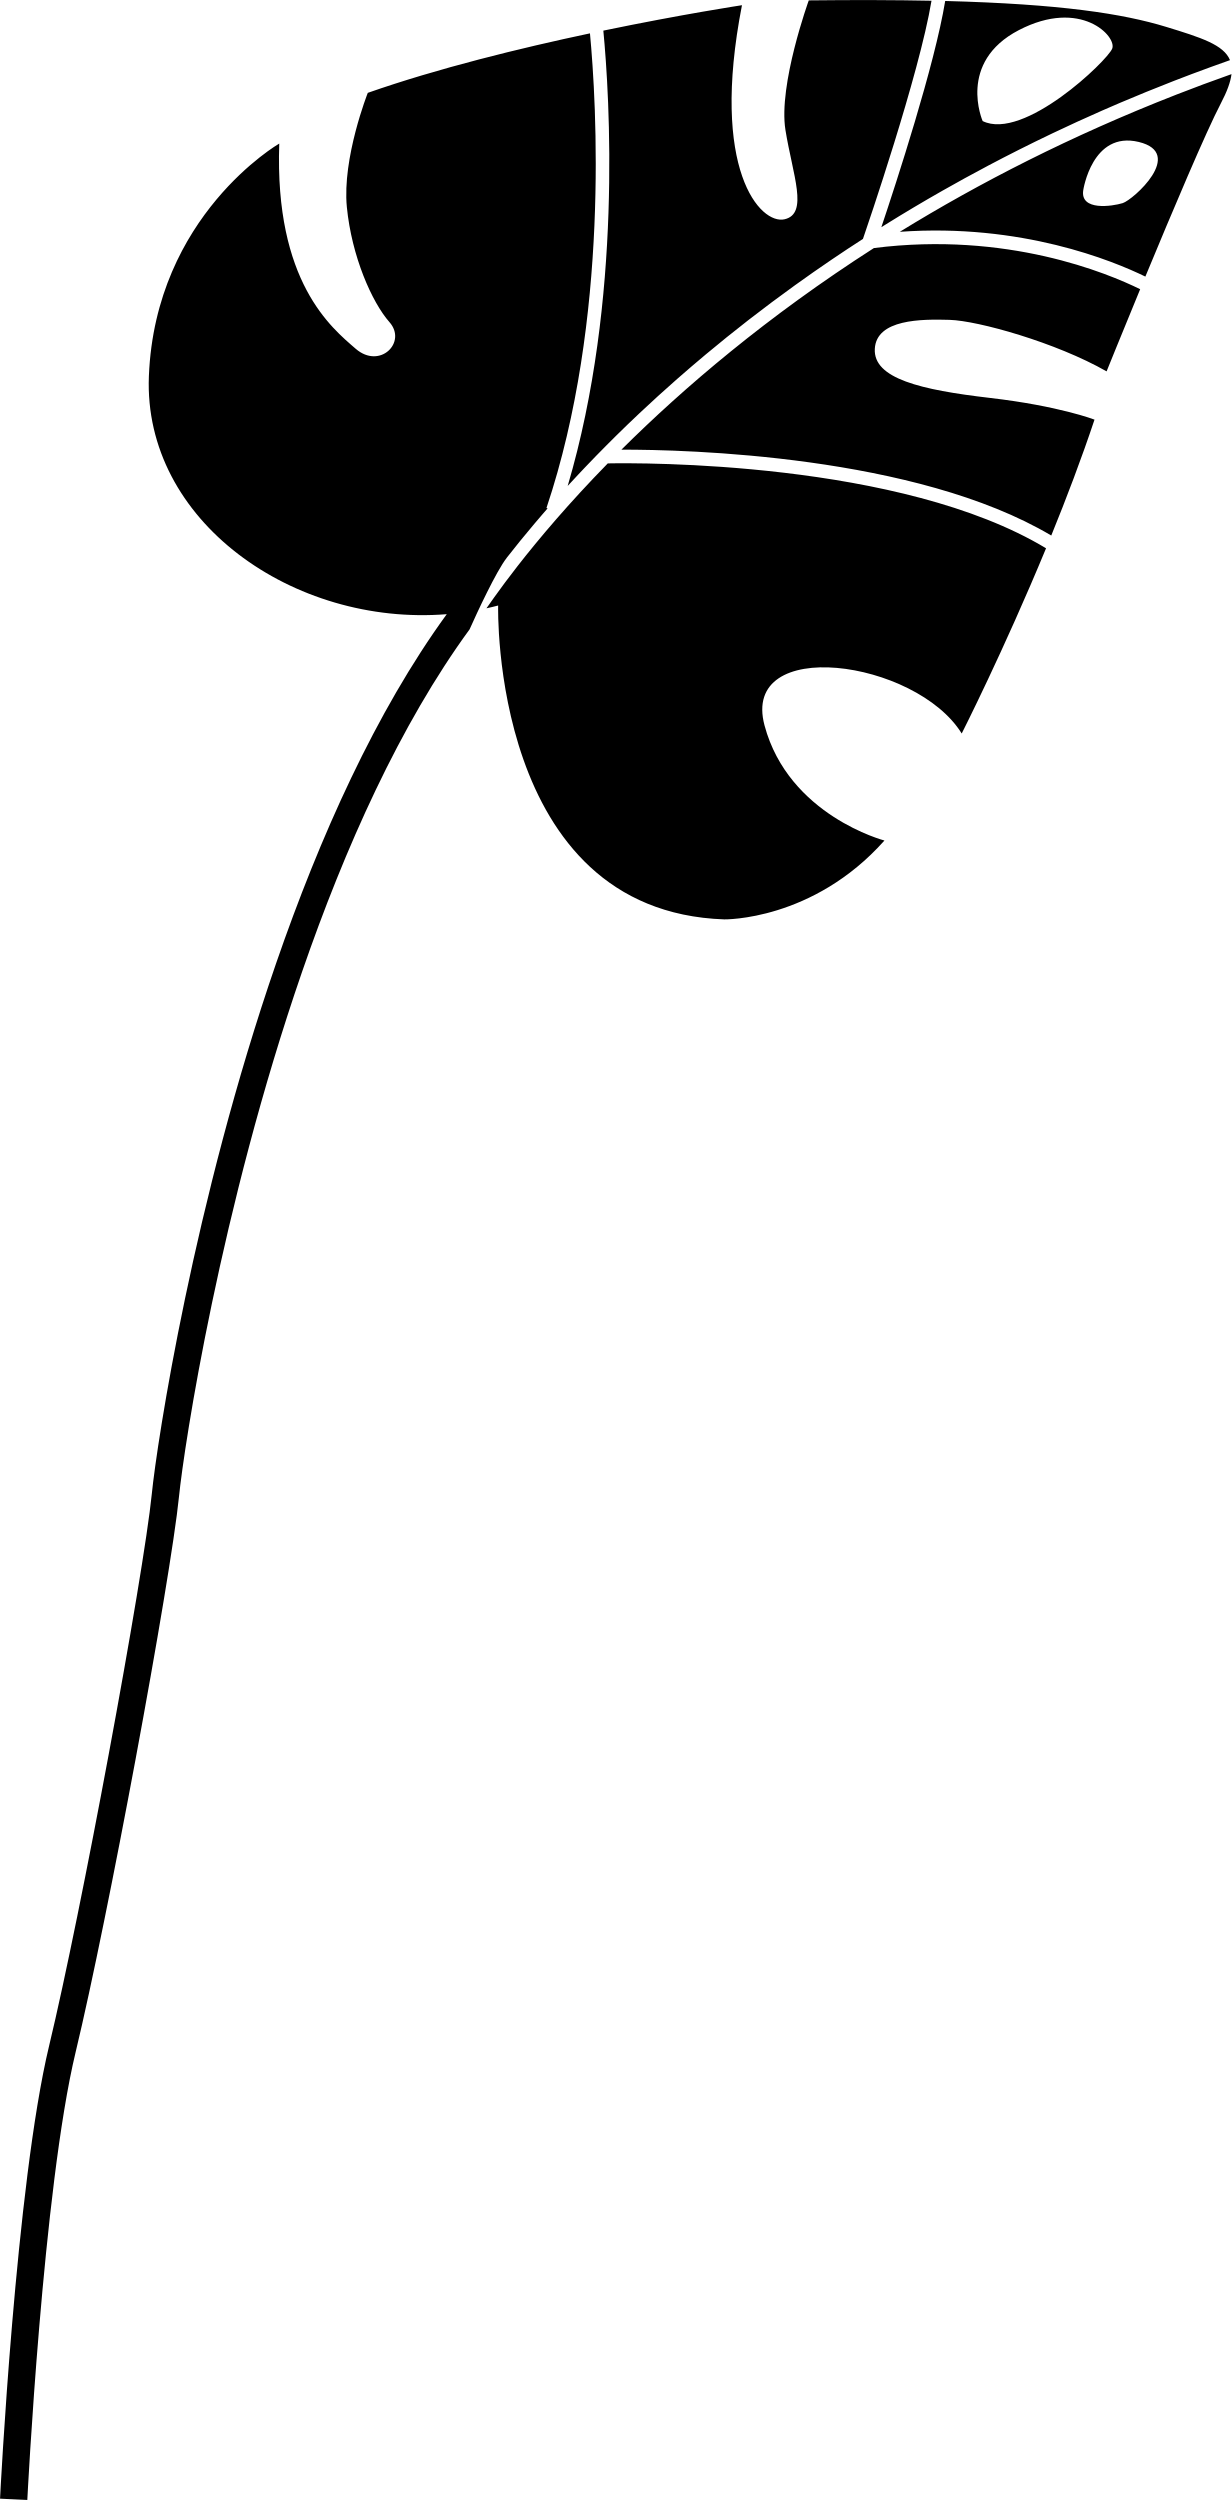
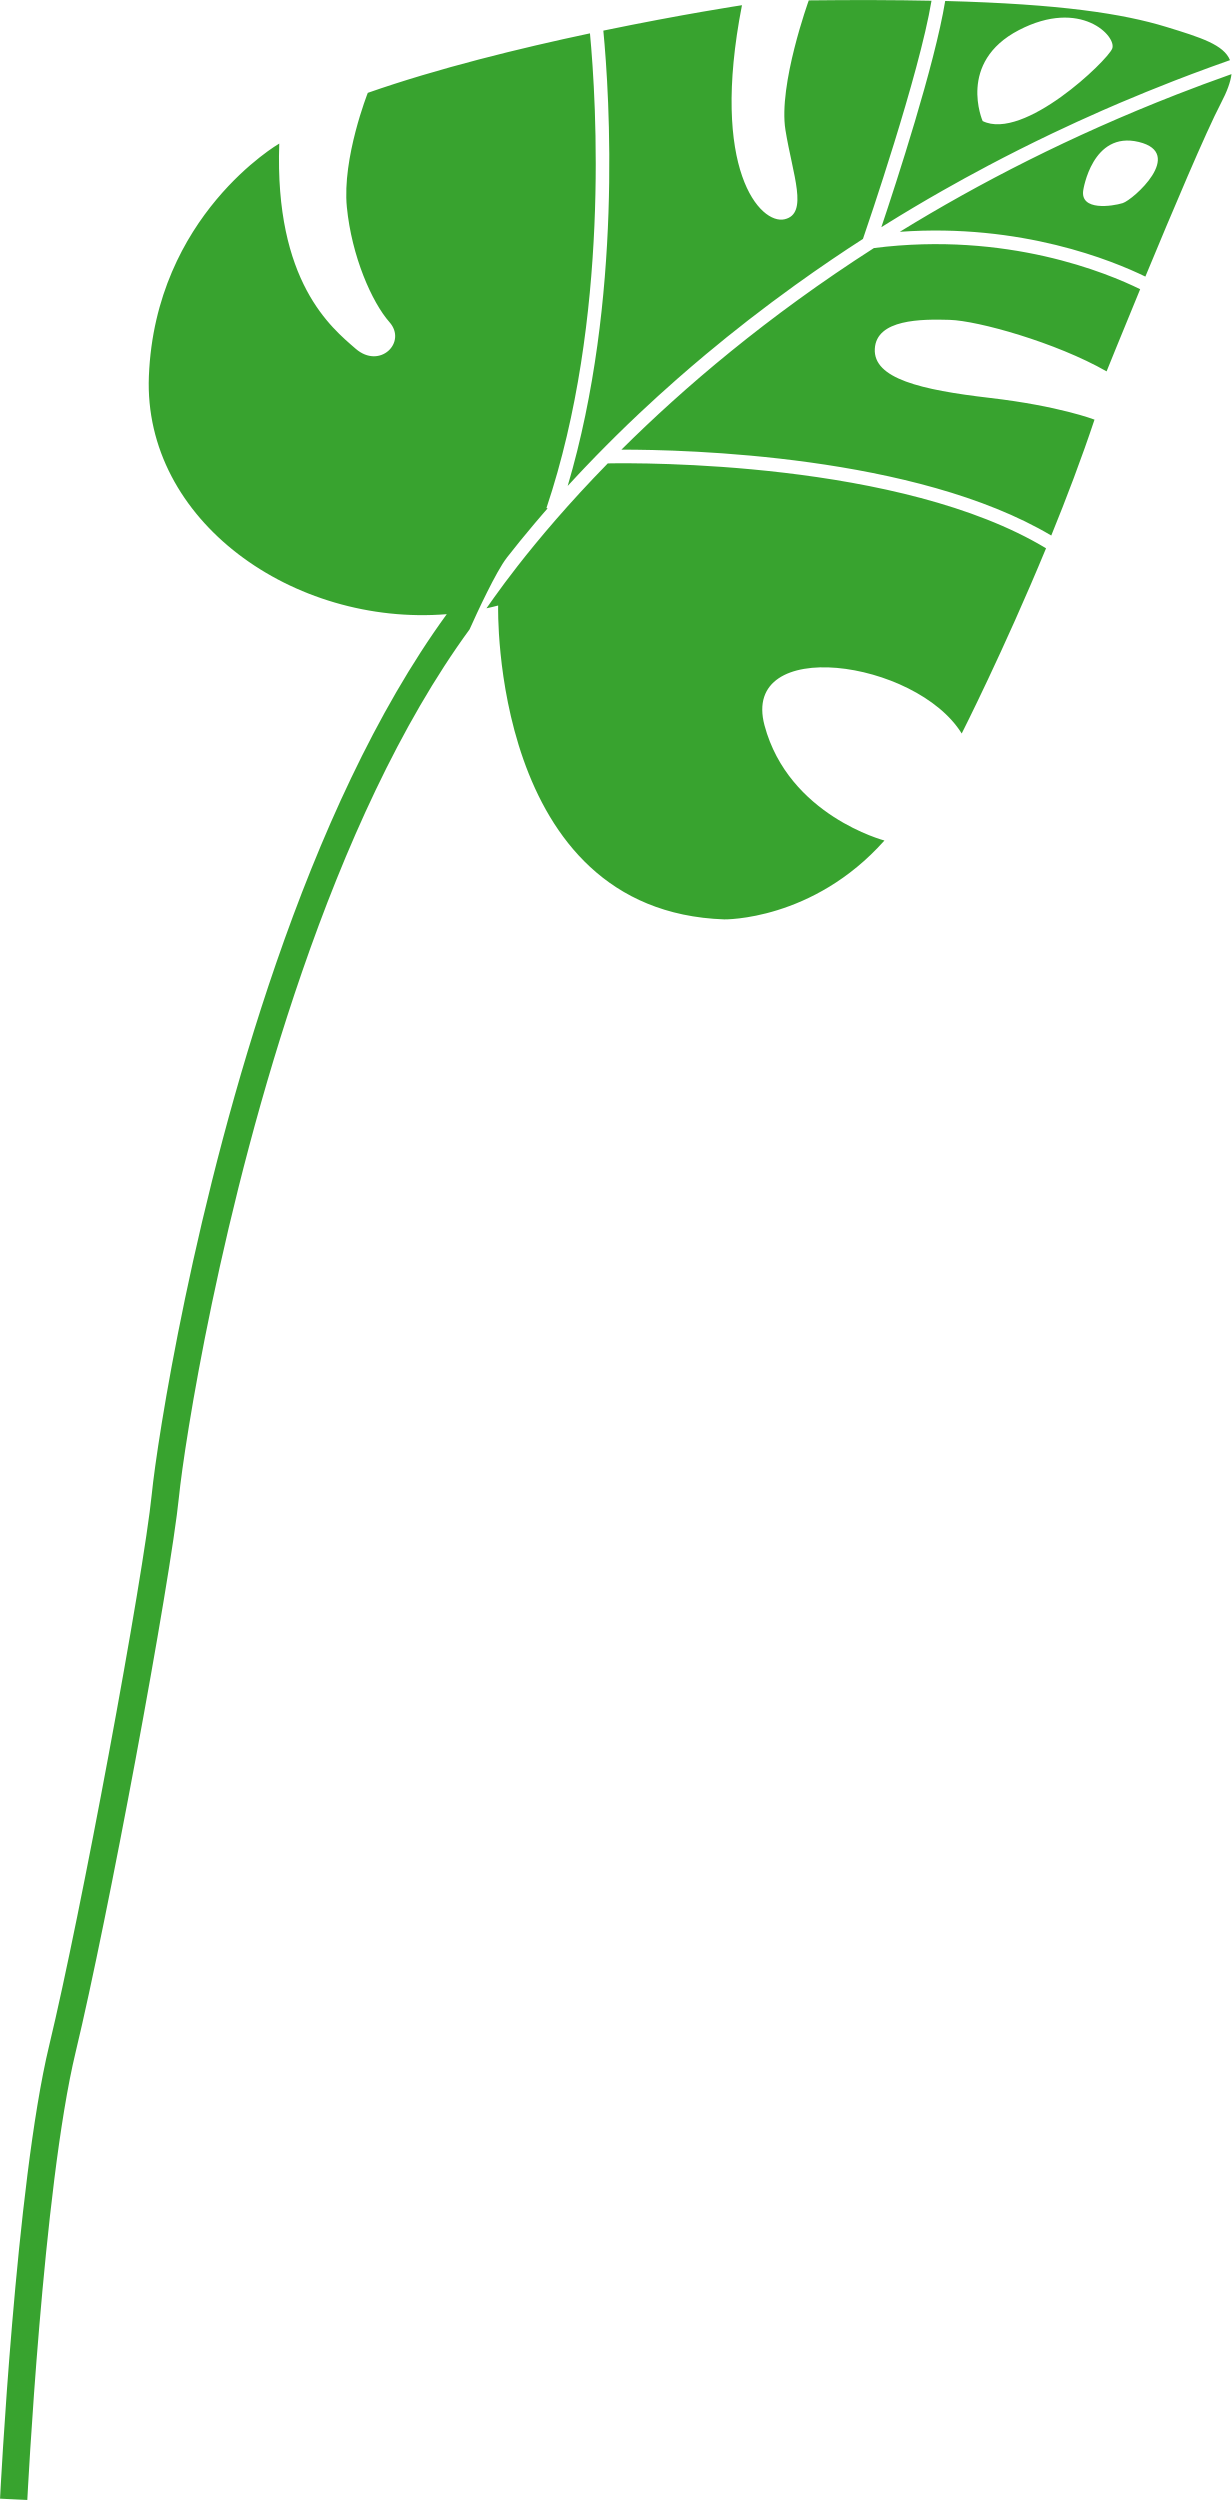
<svg xmlns="http://www.w3.org/2000/svg" xml:space="preserve" version="1.1" style="shape-rendering:geometricPrecision; text-rendering:geometricPrecision; image-rendering:optimizeQuality; fill-rule:evenodd; clip-rule:evenodd" viewBox="0 0 513.57 1042.57">
  <defs />
  <g id="Layer_x0020_1">
-     <path className="fil-leaf-5" d="M207.74 252.52c0,0 -3.36,127.53 94.31,130.89 0,0 36.92,0.67 66.79,-32.89 0,0 -39.94,-10.4 -50.01,-47.99 -10.07,-37.59 63.1,-27.52 82.23,3.36 0,0 17.47,-34.44 35.17,-77.24 -60.5,-36.51 -169.57,-35.65 -182.77,-35.4 -16.15,16.52 -28.62,31.28 -37.69,42.91l-0 -0c-3.79,4.86 -6.98,9.18 -9.61,12.86l0.02 -0.03c-0.48,0.66 -0.93,1.31 -1.37,1.93l-0.05 0.08 -0.05 0.07 -0.05 0.07 -0.05 0.07 -0.05 0.07 -0.05 0.07 -0.05 0.07 -0.05 0.07 -0.05 0.07 -0.7 1 -0.05 0.07 -0.05 0.07 -0.05 0.07 -0.05 0.07 -0.05 0.07 -0.05 0.07 -0.05 0.07 -0.05 0.07 -0.05 0.07 -0.05 0.07 -0.05 0.07 -0.05 0.07 -0.05 0.07 -0.05 0.07 -0.05 0.07 -0.05 0.07c1.63,-0.35 3.25,-0.73 4.87,-1.16zm202.05 -202.04c0,0 -10.74,-24.5 15.1,-37.92 25.84,-13.42 40.95,2.68 38.93,7.72 -2.01,5.03 -36.92,38.6 -54.03,30.21zm41.95 28.86c0,0 3.69,-24.84 23.16,-20.14 19.47,4.7 -2.35,24.16 -6.71,25.51 -4.36,1.34 -17.79,3.36 -16.45,-5.37zm-13.33 143.98c6.34,-15.57 12.61,-32.08 18.03,-48.32 0,0 -14.77,-5.71 -43.63,-9.06 -28.86,-3.36 -48.67,-8.06 -47.99,-20.47 0.67,-12.42 19.47,-12.42 31.21,-12.08 11.75,0.34 44.3,9.4 65.45,21.48 0,0 6.06,-15.02 14,-34.26 -13.59,-6.7 -55.53,-24.2 -111.04,-17.16 -44.54,28.56 -79.28,58.2 -105.29,84.07 26.84,-0.04 122.78,2.26 179.27,35.82zm39.24 -107.98c11.26,-27.2 25.32,-60.47 31.48,-72.24 2.59,-4.94 4.04,-8.91 4.44,-12.19l-0.07 0.03c-7.86,2.78 -15.55,5.64 -23.08,8.58l-0.06 0.03c-43.75,17.09 -81.99,36.73 -115.12,57.12 50.7,-3.62 88.86,12.06 102.42,18.68zm-266.36 117.31l-0 0 0.19 -0.24c1.61,-2.06 3.33,-4.22 5.15,-6.47l0.6 -0.74c1.8,-2.22 3.71,-4.51 5.72,-6.89l0.53 -0.62c0.65,-0.77 1.31,-1.54 1.99,-2.33l0.45 -0.53c0.8,-0.93 1.62,-1.87 2.44,-2.82l-0.47 -0.16c26.43,-78.83 20.84,-169.24 18.14,-197.94 -29.06,6.17 -63.45,14.58 -92.65,24.81 0,0 -10.74,27.18 -8.73,47.66 2.01,20.47 10.4,39.6 17.79,47.99 7.38,8.39 -4.03,19.8 -14.1,11.08 -10.07,-8.73 -33.9,-27.86 -31.88,-85.58 0,0 -51.69,29.87 -54.37,96.99 -2.41,60.36 60.31,104.42 124.22,99.27 -29.57,40.64 -52.99,92.96 -71.11,145.44 -34.37,99.52 -49.74,199.84 -51.89,221.41 -1.69,16.94 -9.22,61.56 -18.01,108.82 -8.48,45.59 -18.12,93.5 -24.81,121.32 -13.86,57.6 -20.46,188.53 -20.47,188.9l11.37 0.54c0.02,-0.37 6.56,-130.3 20.16,-186.81 6.77,-28.15 16.45,-76.26 24.95,-121.9 8.84,-47.51 16.42,-92.5 18.15,-109.76 2.13,-21.29 17.32,-120.37 51.32,-218.82 17.84,-51.67 40.86,-103.1 69.86,-142.81 3.19,-7.16 11.12,-24.22 15.49,-29.83zm25.46 -30.01c1.38,-1.51 2.8,-3.04 4.25,-4.58l0.29 -0.31c0.84,-0.89 1.69,-1.8 2.55,-2.7l0.67 -0.7c2.7,-2.84 5.52,-5.73 8.45,-8.67l0.65 -0.65c0.97,-0.98 1.96,-1.96 2.96,-2.95l0.38 -0.38c3.13,-3.09 6.39,-6.23 9.77,-9.41l0.58 -0.54c4.62,-4.35 9.48,-8.77 14.57,-13.25l0.68 -0.6c3.78,-3.32 7.7,-6.68 11.74,-10.06l0.29 -0.24c5.54,-4.63 11.33,-9.29 17.36,-13.99l0.57 -0.44c6.07,-4.71 12.39,-9.44 18.97,-14.18l0.24 -0.17c4.93,-3.55 10.01,-7.1 15.23,-10.64l0.24 -0.16c4.13,-2.8 8.36,-5.6 12.68,-8.38 1.65,-4.78 23.49,-68.56 28.59,-99.33 -14.9,-0.31 -31.83,-0.37 -51.18,-0.15 0,0 -12.75,35.24 -9.73,54.03 3.02,18.79 9.73,34.9 -0.34,37.25 -10.07,2.35 -31.21,-20.47 -17.79,-89.27 0,0 -24.82,3.76 -57.81,10.6 2.58,27.06 8.08,112.25 -14.87,189.88zm130.78 -107.89l1.53 -0.95 0.35 -0.22c7.57,-4.71 15.41,-9.39 23.53,-14l0.16 -0.09c6.06,-3.44 12.27,-6.86 18.63,-10.22l0.29 -0.16c8.49,-4.49 17.26,-8.91 26.3,-13.23l0.6 -0.29c6.76,-3.22 13.68,-6.39 20.75,-9.5l0.12 -0.05c2.34,-1.03 4.7,-2.05 7.07,-3.06l0.5 -0.21c7,-2.98 14.15,-5.89 21.45,-8.74l1.17 -0.46c2.38,-0.92 4.78,-1.84 7.19,-2.75l0.09 -0.03c5.13,-1.93 10.34,-3.82 15.61,-5.68l0.07 -0.03c-2.61,-6.39 -11.96,-9.39 -26.62,-13.87 -18.07,-5.52 -44.02,-9.54 -92.15,-10.8 -4.31,26.52 -20.49,76.07 -26.62,94.33z" />
+     <path fill="#38A32F" className="fil-leaf-5" d="M207.74 252.52c0,0 -3.36,127.53 94.31,130.89 0,0 36.92,0.67 66.79,-32.89 0,0 -39.94,-10.4 -50.01,-47.99 -10.07,-37.59 63.1,-27.52 82.23,3.36 0,0 17.47,-34.44 35.17,-77.24 -60.5,-36.51 -169.57,-35.65 -182.77,-35.4 -16.15,16.52 -28.62,31.28 -37.69,42.91l-0 -0c-3.79,4.86 -6.98,9.18 -9.61,12.86l0.02 -0.03c-0.48,0.66 -0.93,1.31 -1.37,1.93l-0.05 0.08 -0.05 0.07 -0.05 0.07 -0.05 0.07 -0.05 0.07 -0.05 0.07 -0.05 0.07 -0.05 0.07 -0.05 0.07 -0.7 1 -0.05 0.07 -0.05 0.07 -0.05 0.07 -0.05 0.07 -0.05 0.07 -0.05 0.07 -0.05 0.07 -0.05 0.07 -0.05 0.07 -0.05 0.07 -0.05 0.07 -0.05 0.07 -0.05 0.07 -0.05 0.07 -0.05 0.07 -0.05 0.07c1.63,-0.35 3.25,-0.73 4.87,-1.16zm202.05 -202.04c0,0 -10.74,-24.5 15.1,-37.92 25.84,-13.42 40.95,2.68 38.93,7.72 -2.01,5.03 -36.92,38.6 -54.03,30.21zm41.95 28.86c0,0 3.69,-24.84 23.16,-20.14 19.47,4.7 -2.35,24.16 -6.71,25.51 -4.36,1.34 -17.79,3.36 -16.45,-5.37zm-13.33 143.98c6.34,-15.57 12.61,-32.08 18.03,-48.32 0,0 -14.77,-5.71 -43.63,-9.06 -28.86,-3.36 -48.67,-8.06 -47.99,-20.47 0.67,-12.42 19.47,-12.42 31.21,-12.08 11.75,0.34 44.3,9.4 65.45,21.48 0,0 6.06,-15.02 14,-34.26 -13.59,-6.7 -55.53,-24.2 -111.04,-17.16 -44.54,28.56 -79.28,58.2 -105.29,84.07 26.84,-0.04 122.78,2.26 179.27,35.82zm39.24 -107.98c11.26,-27.2 25.32,-60.47 31.48,-72.24 2.59,-4.94 4.04,-8.91 4.44,-12.19l-0.07 0.03c-7.86,2.78 -15.55,5.64 -23.08,8.58l-0.06 0.03c-43.75,17.09 -81.99,36.73 -115.12,57.12 50.7,-3.62 88.86,12.06 102.42,18.68zm-266.36 117.31l-0 0 0.19 -0.24c1.61,-2.06 3.33,-4.22 5.15,-6.47l0.6 -0.74c1.8,-2.22 3.71,-4.51 5.72,-6.89l0.53 -0.62c0.65,-0.77 1.31,-1.54 1.99,-2.33l0.45 -0.53c0.8,-0.93 1.62,-1.87 2.44,-2.82l-0.47 -0.16c26.43,-78.83 20.84,-169.24 18.14,-197.94 -29.06,6.17 -63.45,14.58 -92.65,24.81 0,0 -10.74,27.18 -8.73,47.66 2.01,20.47 10.4,39.6 17.79,47.99 7.38,8.39 -4.03,19.8 -14.1,11.08 -10.07,-8.73 -33.9,-27.86 -31.88,-85.58 0,0 -51.69,29.87 -54.37,96.99 -2.41,60.36 60.31,104.42 124.22,99.27 -29.57,40.64 -52.99,92.96 -71.11,145.44 -34.37,99.52 -49.74,199.84 -51.89,221.41 -1.69,16.94 -9.22,61.56 -18.01,108.82 -8.48,45.59 -18.12,93.5 -24.81,121.32 -13.86,57.6 -20.46,188.53 -20.47,188.9l11.37 0.54c0.02,-0.37 6.56,-130.3 20.16,-186.81 6.77,-28.15 16.45,-76.26 24.95,-121.9 8.84,-47.51 16.42,-92.5 18.15,-109.76 2.13,-21.29 17.32,-120.37 51.32,-218.82 17.84,-51.67 40.86,-103.1 69.86,-142.81 3.19,-7.16 11.12,-24.22 15.49,-29.83zm25.46 -30.01c1.38,-1.51 2.8,-3.04 4.25,-4.58l0.29 -0.31c0.84,-0.89 1.69,-1.8 2.55,-2.7l0.67 -0.7c2.7,-2.84 5.52,-5.73 8.45,-8.67l0.65 -0.65c0.97,-0.98 1.96,-1.96 2.96,-2.95l0.38 -0.38c3.13,-3.09 6.39,-6.23 9.77,-9.41l0.58 -0.54c4.62,-4.35 9.48,-8.77 14.57,-13.25l0.68 -0.6c3.78,-3.32 7.7,-6.68 11.74,-10.06l0.29 -0.24c5.54,-4.63 11.33,-9.29 17.36,-13.99l0.57 -0.44c6.07,-4.71 12.39,-9.44 18.97,-14.18l0.24 -0.17c4.93,-3.55 10.01,-7.1 15.23,-10.64l0.24 -0.16c4.13,-2.8 8.36,-5.6 12.68,-8.38 1.65,-4.78 23.49,-68.56 28.59,-99.33 -14.9,-0.31 -31.83,-0.37 -51.18,-0.15 0,0 -12.75,35.24 -9.73,54.03 3.02,18.79 9.73,34.9 -0.34,37.25 -10.07,2.35 -31.21,-20.47 -17.79,-89.27 0,0 -24.82,3.76 -57.81,10.6 2.58,27.06 8.08,112.25 -14.87,189.88zm130.78 -107.89l1.53 -0.95 0.35 -0.22c7.57,-4.71 15.41,-9.39 23.53,-14l0.16 -0.09c6.06,-3.44 12.27,-6.86 18.63,-10.22l0.29 -0.16c8.49,-4.49 17.26,-8.91 26.3,-13.23l0.6 -0.29c6.76,-3.22 13.68,-6.39 20.75,-9.5l0.12 -0.05c2.34,-1.03 4.7,-2.05 7.07,-3.06l0.5 -0.21c7,-2.98 14.15,-5.89 21.45,-8.74l1.17 -0.46c2.38,-0.92 4.78,-1.84 7.19,-2.75l0.09 -0.03c5.13,-1.93 10.34,-3.82 15.61,-5.68l0.07 -0.03c-2.61,-6.39 -11.96,-9.39 -26.62,-13.87 -18.07,-5.52 -44.02,-9.54 -92.15,-10.8 -4.31,26.52 -20.49,76.07 -26.62,94.33z" />
  </g>
</svg>
